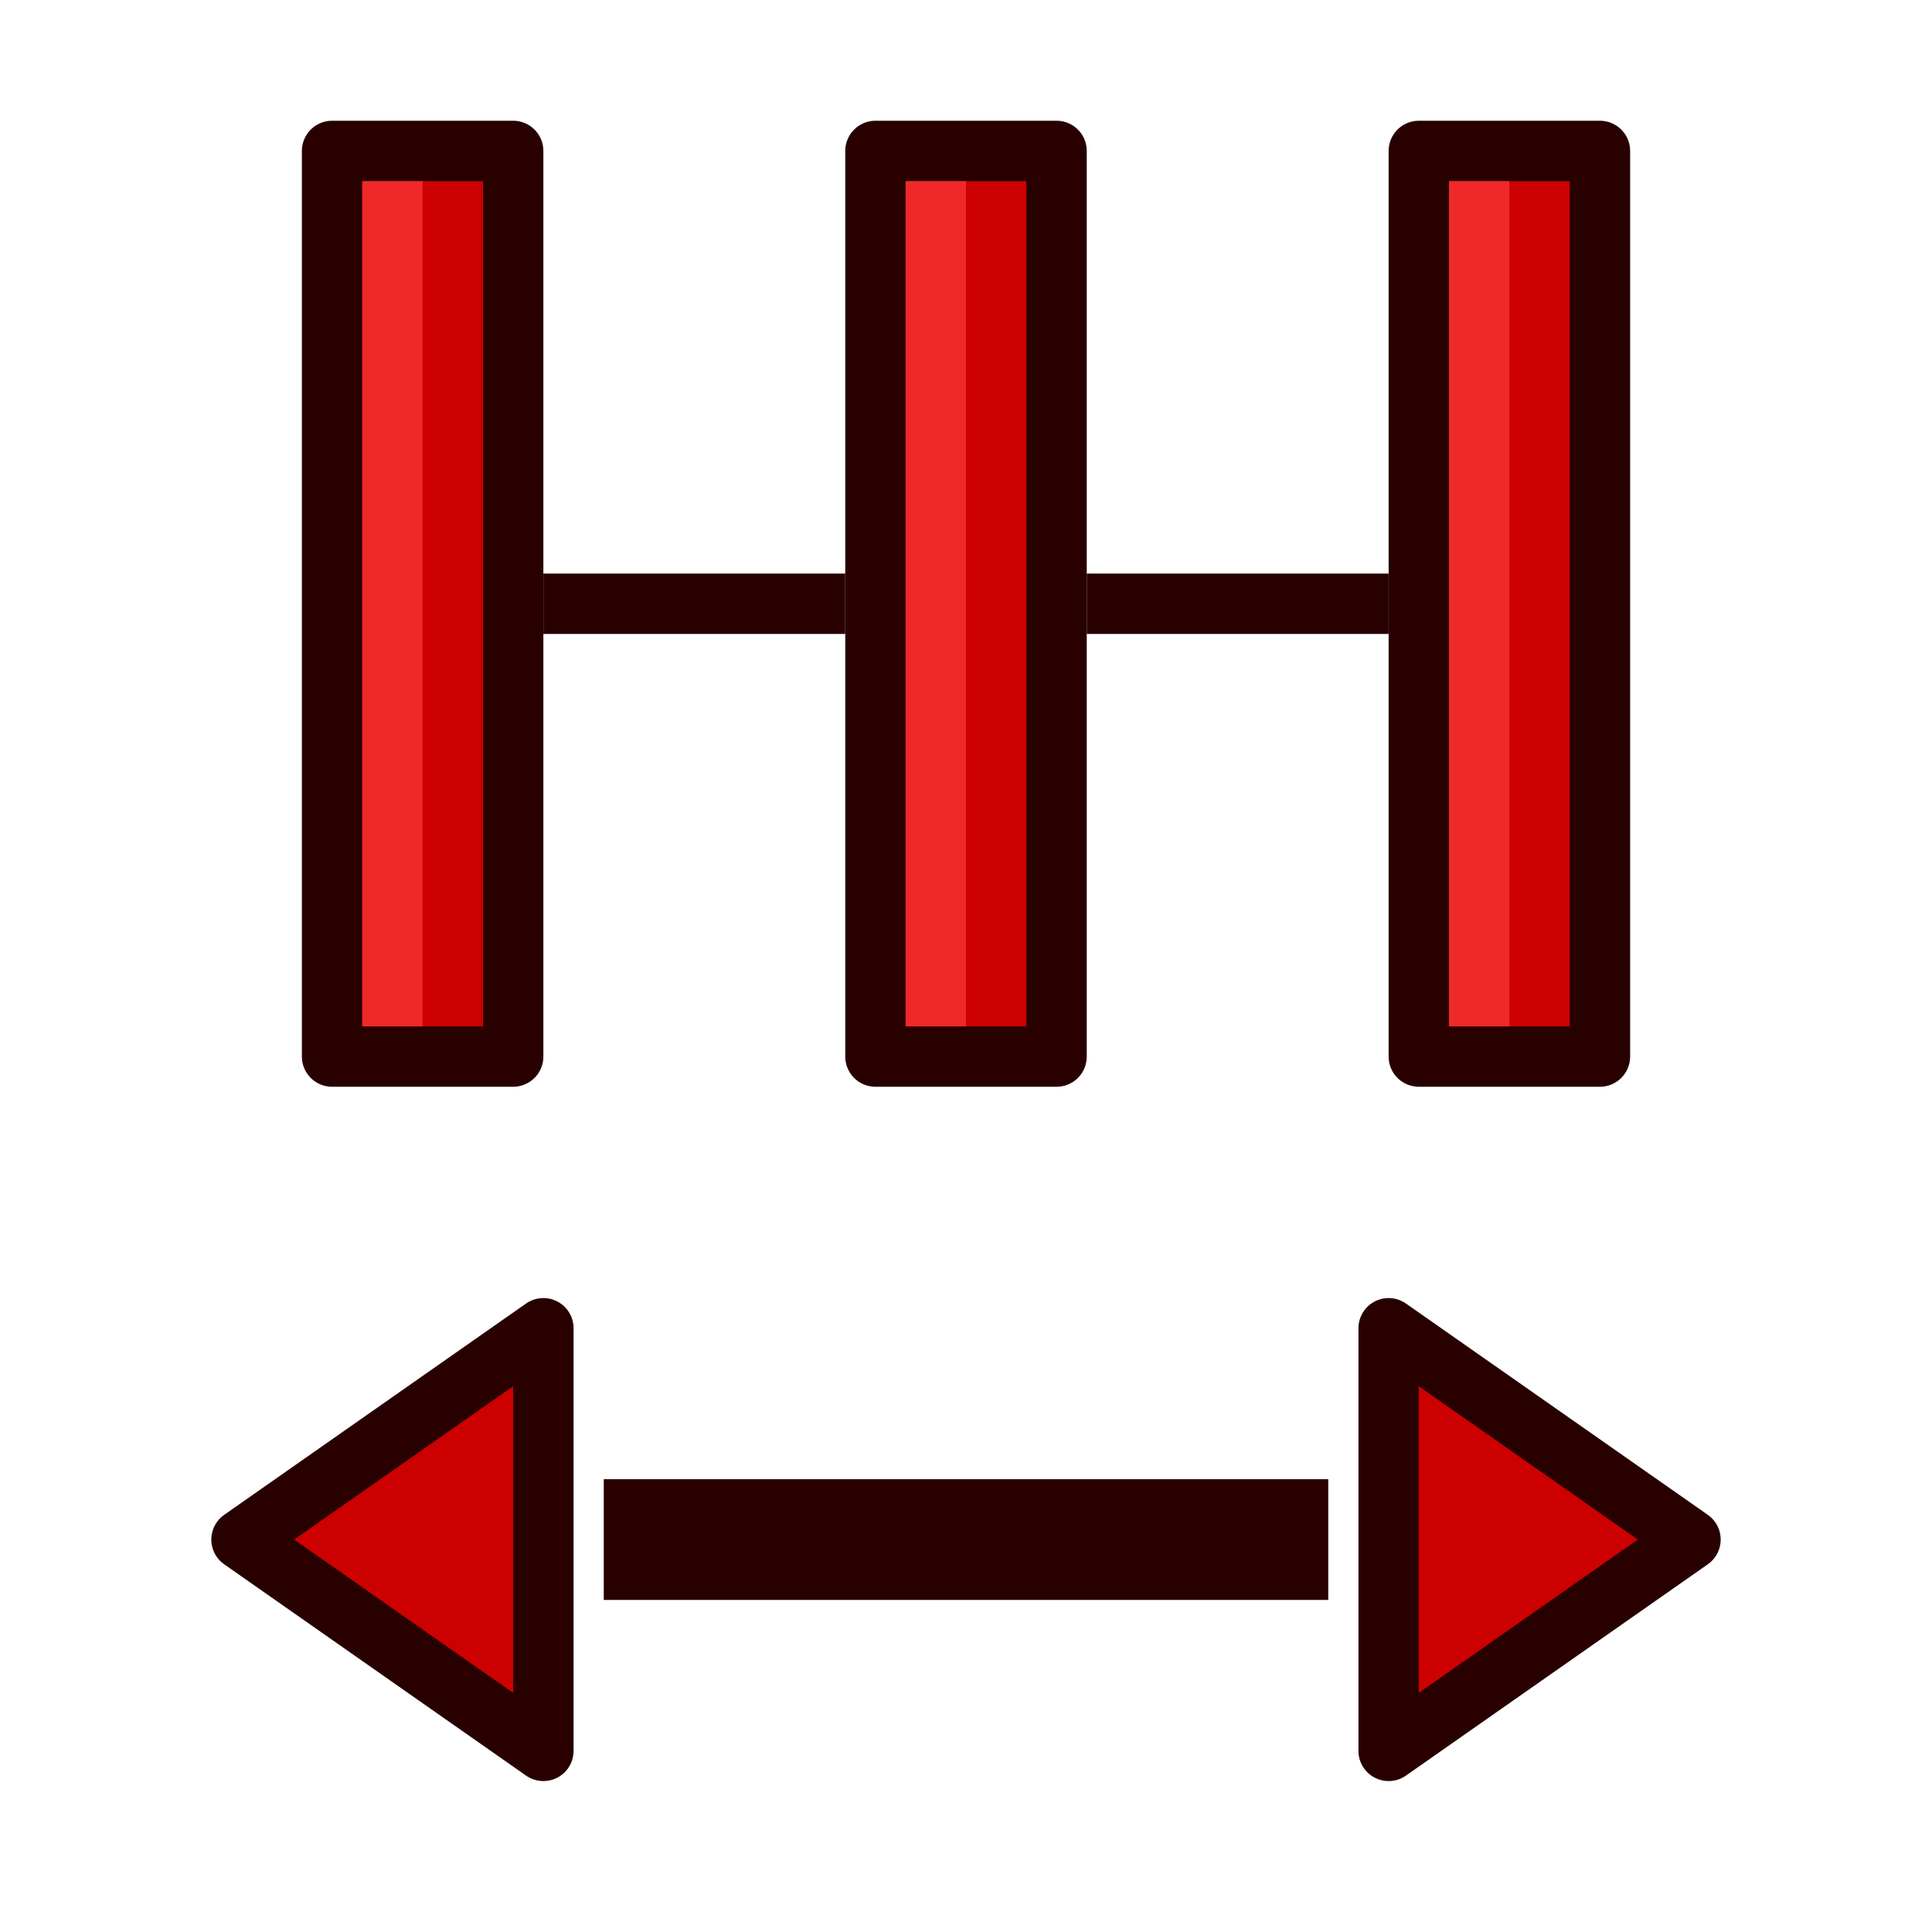
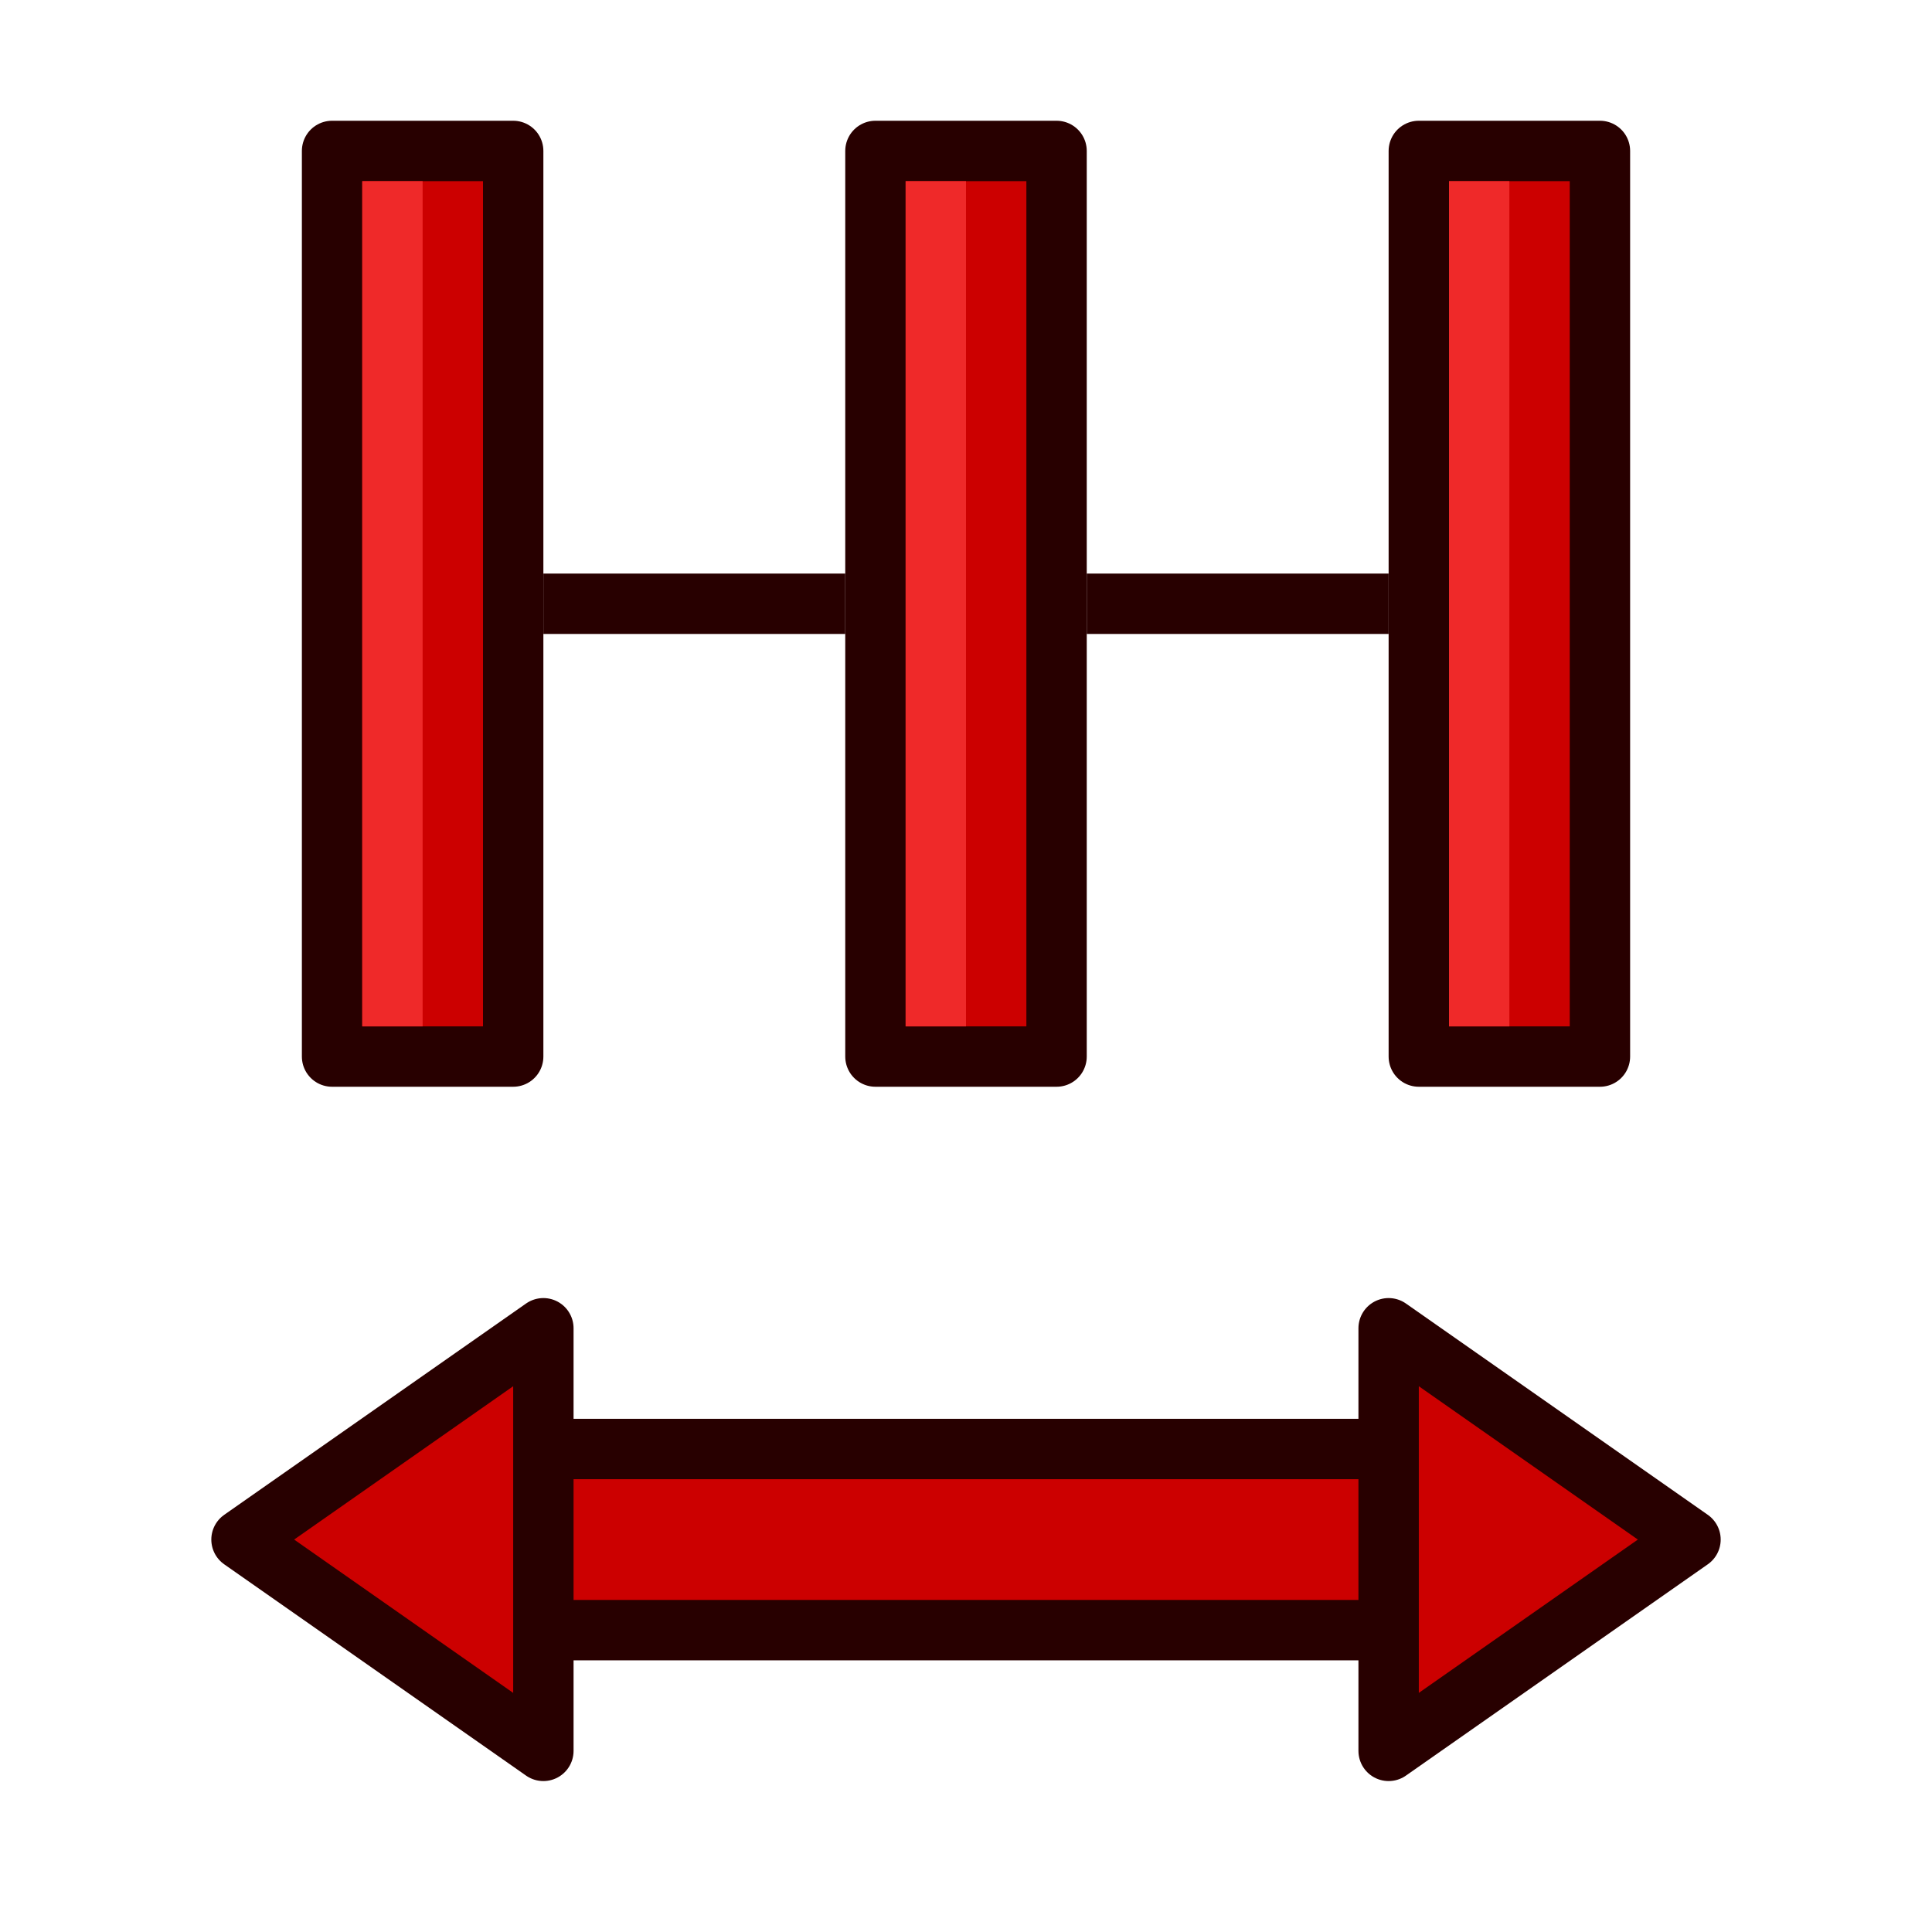
<svg xmlns="http://www.w3.org/2000/svg" width="64" height="64" viewBox="0 0 64 64" version="1.1" id="svg2816">
  <g id="layer1">
    <rect style="fill:#cc0000;fill-opacity:1;stroke:#280000;stroke-width:2;stroke-linecap:square;stroke-linejoin:round" id="upright1" width="6" height="30" x="11" y="5" />
    <rect style="fill:#cc0000;fill-opacity:1;stroke:#280000;stroke-width:2;stroke-linecap:square;stroke-linejoin:round" id="upright2" width="6" height="30" x="29" y="5" />
    <rect style="fill:#cc0000;fill-opacity:1;stroke:#280000;stroke-width:2;stroke-linecap:square;stroke-linejoin:round" id="upright3" width="6" height="30" x="47" y="5" />
    <path style="fill:none;stroke:#ef2929;stroke-width:2;stroke-linecap:square;stroke-linejoin:round" d="M 13,7 V 33 M 31,7 V 33 M 49,7 V 33" id="highlights" />
    <path style="fill:none;stroke:#280000;stroke-width:2;stroke-linecap:square;stroke-linejoin:round" d="M 19,20 H 27 M 37,20 H 45" id="gaps" />
-     <path style="fill:none;stroke:#280000;stroke-width:4;stroke-linecap:butt;stroke-linejoin:round" d="M 20,51 H 44" id="line" />
+     <rect style="fill:#cc0000;fill-opacity:1;stroke:#280000;stroke-width:2;stroke-linecap:square;stroke-linejoin:round" id="shaft" width="32" height="6" x="16" y="48" />
    <path style="fill:#cc0000;fill-opacity:1;stroke:#280000;stroke-width:2;stroke-linejoin:round" d="M 8,51 18,44 V 58 Z M 56,51 46,44 V 58 Z" id="arrowheads" />
  </g>
</svg>
